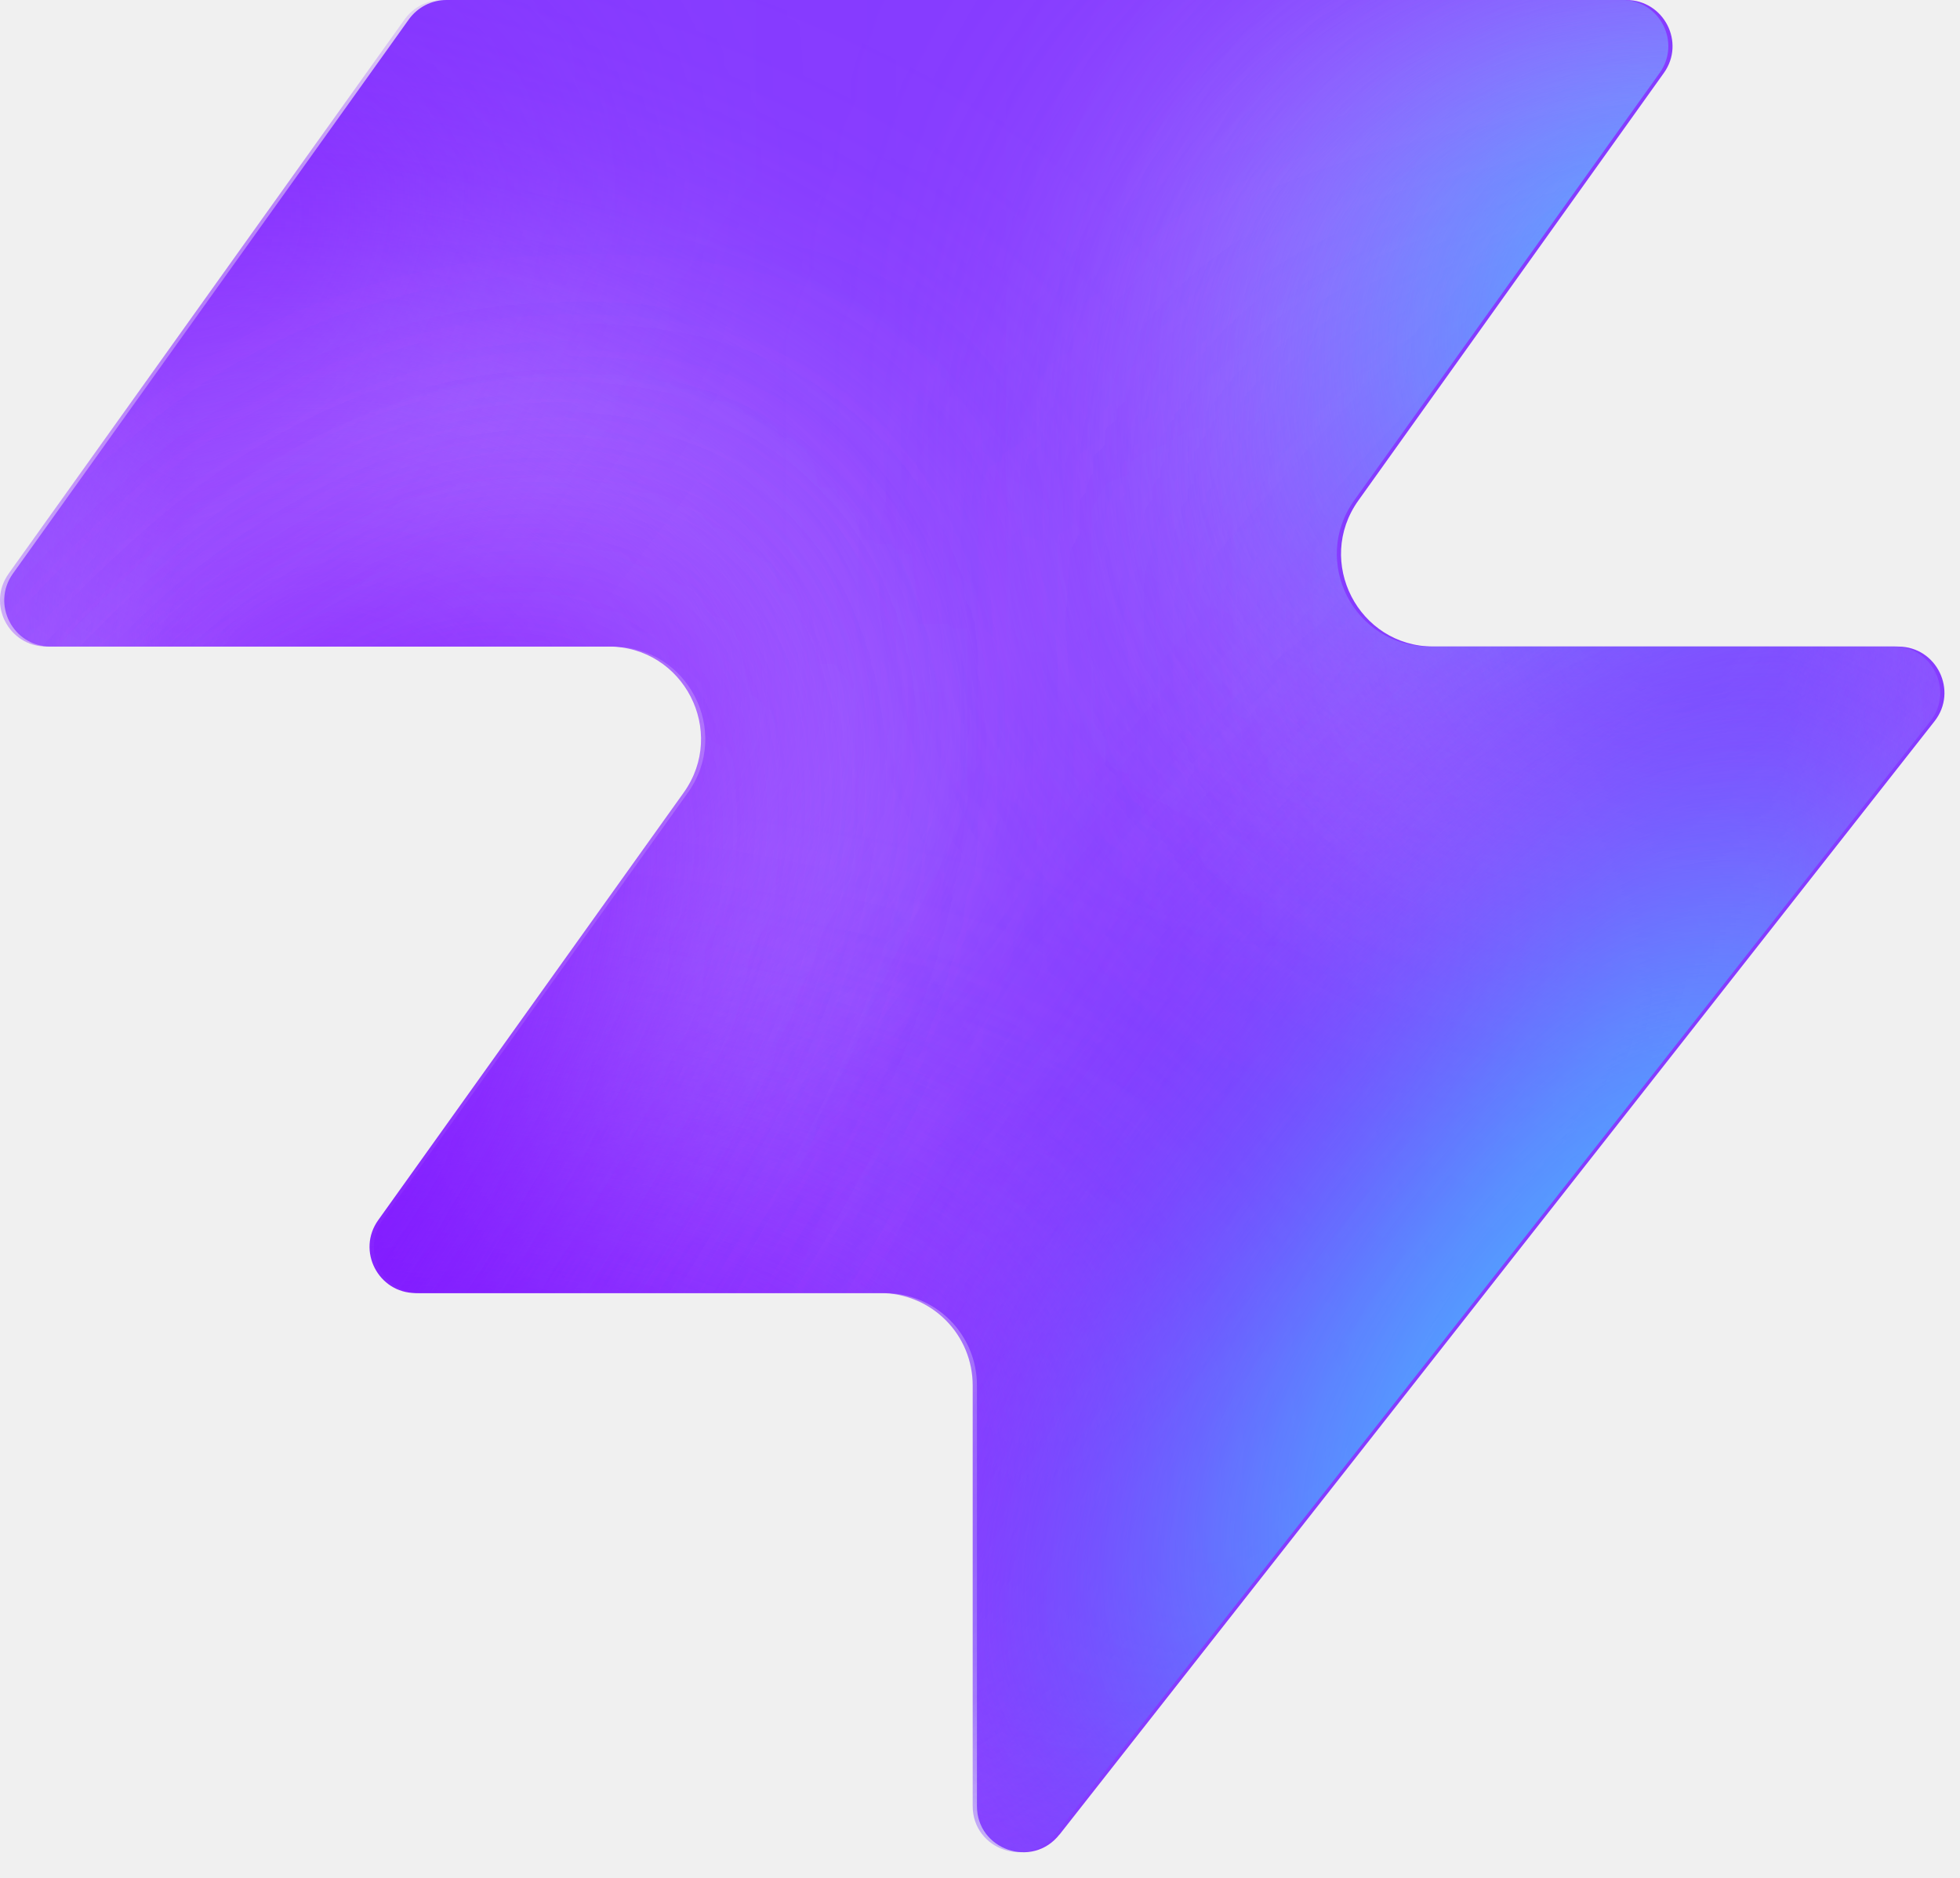
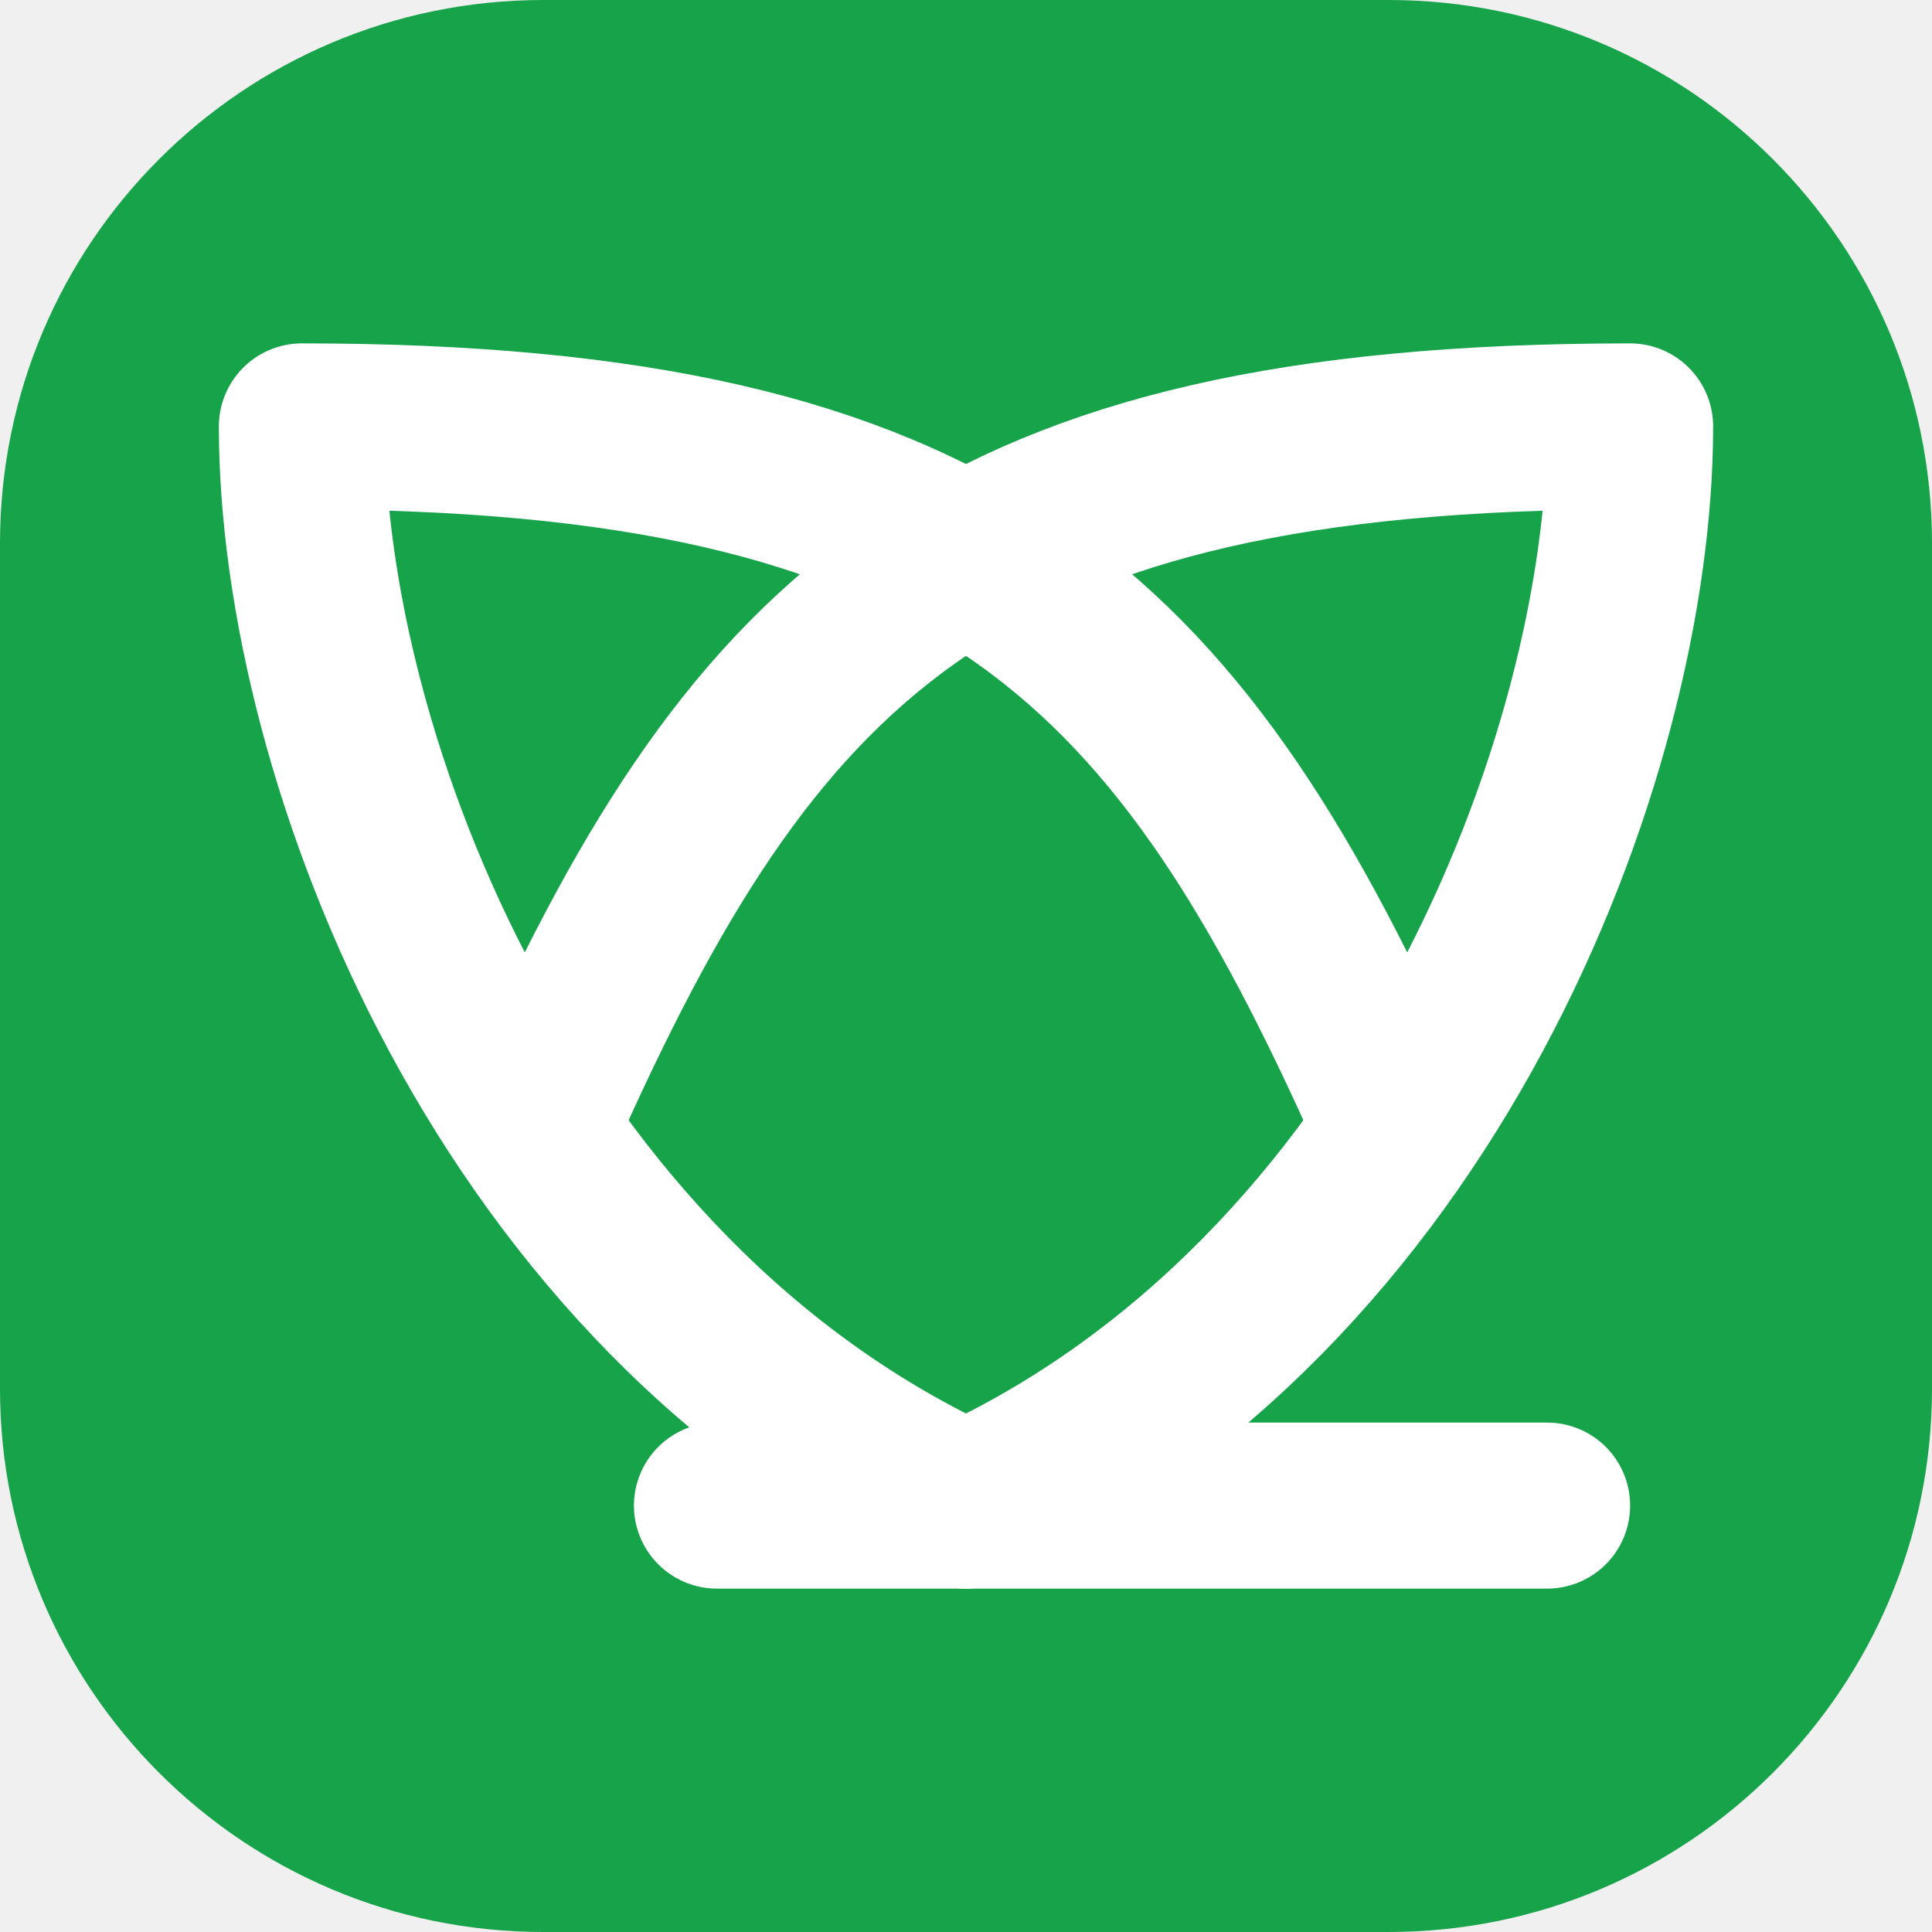
- <svg xmlns="http://www.w3.org/2000/svg" width="48" height="46" fill="none" viewBox="0 0 48 46">
-   <path fill="#863bff" d="M25.946 44.938c-.664.845-2.021.375-2.021-.698V33.937a2.26 2.26 0 0 0-2.262-2.262H10.287c-.92 0-1.456-1.04-.92-1.788l7.48-10.471c1.07-1.497 0-3.578-1.842-3.578H1.237c-.92 0-1.456-1.04-.92-1.788L10.013.474c.214-.297.556-.474.92-.474h28.894c.92 0 1.456 1.04.92 1.788l-7.48 10.471c-1.07 1.498 0 3.579 1.842 3.579h11.377c.943 0 1.473 1.088.89 1.83L25.947 44.94z" style="fill:#863bff;fill:color(display-p3 .525 .23 1);fill-opacity:1" />
-   <mask id="a" width="48" height="46" x="0" y="0" maskUnits="userSpaceOnUse" style="mask-type:alpha">
-     <path fill="#000" d="M25.842 44.938c-.664.844-2.021.375-2.021-.698V33.937a2.26 2.26 0 0 0-2.262-2.262H10.183c-.92 0-1.456-1.04-.92-1.788l7.48-10.471c1.07-1.498 0-3.579-1.842-3.579H1.133c-.92 0-1.456-1.04-.92-1.787L9.91.473c.214-.297.556-.474.92-.474h28.894c.92 0 1.456 1.04.92 1.788l-7.48 10.471c-1.07 1.498 0 3.578 1.842 3.578h11.377c.943 0 1.473 1.088.89 1.832L25.843 44.94z" style="fill:#000;fill-opacity:1" />
-   </mask>
-   <g mask="url(#a)">
-     <g filter="url(#b)">
-       <ellipse cx="5.508" cy="14.704" fill="#ede6ff" rx="5.508" ry="14.704" style="fill:#ede6ff;fill:color(display-p3 .927 .903 1);fill-opacity:1" transform="matrix(.00324 1 1 -.00324 -4.47 31.516)" />
-     </g>
-     <g filter="url(#c)">
-       <ellipse cx="10.399" cy="29.851" fill="#ede6ff" rx="10.399" ry="29.851" style="fill:#ede6ff;fill:color(display-p3 .927 .903 1);fill-opacity:1" transform="matrix(.00324 1 1 -.00324 -39.328 7.883)" />
-     </g>
-     <g filter="url(#d)">
-       <ellipse cx="5.508" cy="30.487" fill="#7e14ff" rx="5.508" ry="30.487" style="fill:#7e14ff;fill:color(display-p3 .492 .077 1);fill-opacity:1" transform="rotate(89.814 -25.913 -14.639)scale(1 -1)" />
-     </g>
-     <g filter="url(#e)">
-       <ellipse cx="5.508" cy="30.599" fill="#7e14ff" rx="5.508" ry="30.599" style="fill:#7e14ff;fill:color(display-p3 .492 .077 1);fill-opacity:1" transform="rotate(89.814 -32.644 -3.334)scale(1 -1)" />
-     </g>
-     <g filter="url(#f)">
-       <ellipse cx="5.508" cy="30.599" fill="#7e14ff" rx="5.508" ry="30.599" style="fill:#7e14ff;fill:color(display-p3 .492 .077 1);fill-opacity:1" transform="matrix(.00324 1 1 -.00324 -34.34 30.47)" />
-     </g>
-     <g filter="url(#g)">
-       <ellipse cx="14.072" cy="22.078" fill="#ede6ff" rx="14.072" ry="22.078" style="fill:#ede6ff;fill:color(display-p3 .927 .903 1);fill-opacity:1" transform="rotate(93.35 24.506 48.493)scale(-1 1)" />
-     </g>
-     <g filter="url(#h)">
-       <ellipse cx="3.47" cy="21.501" fill="#7e14ff" rx="3.47" ry="21.501" style="fill:#7e14ff;fill:color(display-p3 .492 .077 1);fill-opacity:1" transform="rotate(89.009 28.708 47.59)scale(-1 1)" />
-     </g>
-     <g filter="url(#i)">
-       <ellipse cx="3.47" cy="21.501" fill="#7e14ff" rx="3.47" ry="21.501" style="fill:#7e14ff;fill:color(display-p3 .492 .077 1);fill-opacity:1" transform="rotate(89.009 28.708 47.59)scale(-1 1)" />
-     </g>
-     <g filter="url(#j)">
-       <ellipse cx=".387" cy="8.972" fill="#7e14ff" rx="4.407" ry="29.108" style="fill:#7e14ff;fill:color(display-p3 .492 .077 1);fill-opacity:1" transform="rotate(39.51 .387 8.972)" />
-     </g>
-     <g filter="url(#k)">
-       <ellipse cx="47.523" cy="-6.092" fill="#7e14ff" rx="4.407" ry="29.108" style="fill:#7e14ff;fill:color(display-p3 .492 .077 1);fill-opacity:1" transform="rotate(37.892 47.523 -6.092)" />
-     </g>
-     <g filter="url(#l)">
-       <ellipse cx="41.412" cy="6.333" fill="#47bfff" rx="5.971" ry="9.665" style="fill:#47bfff;fill:color(display-p3 .28 .748 1);fill-opacity:1" transform="rotate(37.892 41.412 6.333)" />
-     </g>
-     <g filter="url(#m)">
-       <ellipse cx="-1.879" cy="38.332" fill="#7e14ff" rx="4.407" ry="29.108" style="fill:#7e14ff;fill:color(display-p3 .492 .077 1);fill-opacity:1" transform="rotate(37.892 -1.88 38.332)" />
-     </g>
-     <g filter="url(#n)">
-       <ellipse cx="-1.879" cy="38.332" fill="#7e14ff" rx="4.407" ry="29.108" style="fill:#7e14ff;fill:color(display-p3 .492 .077 1);fill-opacity:1" transform="rotate(37.892 -1.88 38.332)" />
-     </g>
-     <g filter="url(#o)">
-       <ellipse cx="35.651" cy="29.907" fill="#7e14ff" rx="4.407" ry="29.108" style="fill:#7e14ff;fill:color(display-p3 .492 .077 1);fill-opacity:1" transform="rotate(37.892 35.651 29.907)" />
-     </g>
-     <g filter="url(#p)">
-       <ellipse cx="38.418" cy="32.4" fill="#47bfff" rx="5.971" ry="15.297" style="fill:#47bfff;fill:color(display-p3 .28 .748 1);fill-opacity:1" transform="rotate(37.892 38.418 32.4)" />
-     </g>
+ <svg xmlns="http://www.w3.org/2000/svg" viewBox="0 0 512 512" width="100%" height="100%">
+   <rect width="512" height="512" rx="144" fill="#16A34A" />
+   <g transform="translate(-8, -41) scale(22)" stroke="#FFFFFF" stroke-width="2" stroke-linecap="round" stroke-linejoin="round" fill="none">
+     <path d="M9 20h10" />
+     <path d="M12 20c5.5-2.5 8-9 8-13-8 0-10.5 2.5-13 8" />
+     <path d="M12 20c-5.5-2.5-8-9-8-13 8 0 10.5 2.5 13 8" />
  </g>
-   <defs>
-     <filter id="b" width="60.045" height="41.654" x="-19.77" y="16.149" color-interpolation-filters="sRGB" filterUnits="userSpaceOnUse">
-       <feFlood flood-opacity="0" result="BackgroundImageFix" />
-       <feBlend in="SourceGraphic" in2="BackgroundImageFix" result="shape" />
-       <feGaussianBlur result="effect1_foregroundBlur_2002_17158" stdDeviation="7.659" />
-     </filter>
-     <filter id="c" width="90.34" height="51.437" x="-54.613" y="-7.533" color-interpolation-filters="sRGB" filterUnits="userSpaceOnUse">
-       <feFlood flood-opacity="0" result="BackgroundImageFix" />
-       <feBlend in="SourceGraphic" in2="BackgroundImageFix" result="shape" />
-       <feGaussianBlur result="effect1_foregroundBlur_2002_17158" stdDeviation="7.659" />
-     </filter>
-     <filter id="d" width="79.355" height="29.4" x="-49.64" y="2.03" color-interpolation-filters="sRGB" filterUnits="userSpaceOnUse">
-       <feFlood flood-opacity="0" result="BackgroundImageFix" />
-       <feBlend in="SourceGraphic" in2="BackgroundImageFix" result="shape" />
-       <feGaussianBlur result="effect1_foregroundBlur_2002_17158" stdDeviation="4.596" />
-     </filter>
-     <filter id="e" width="79.579" height="29.4" x="-45.045" y="20.029" color-interpolation-filters="sRGB" filterUnits="userSpaceOnUse">
-       <feFlood flood-opacity="0" result="BackgroundImageFix" />
-       <feBlend in="SourceGraphic" in2="BackgroundImageFix" result="shape" />
-       <feGaussianBlur result="effect1_foregroundBlur_2002_17158" stdDeviation="4.596" />
-     </filter>
-     <filter id="f" width="79.579" height="29.4" x="-43.513" y="21.178" color-interpolation-filters="sRGB" filterUnits="userSpaceOnUse">
-       <feFlood flood-opacity="0" result="BackgroundImageFix" />
-       <feBlend in="SourceGraphic" in2="BackgroundImageFix" result="shape" />
-       <feGaussianBlur result="effect1_foregroundBlur_2002_17158" stdDeviation="4.596" />
-     </filter>
-     <filter id="g" width="74.749" height="58.852" x="15.756" y="-17.901" color-interpolation-filters="sRGB" filterUnits="userSpaceOnUse">
-       <feFlood flood-opacity="0" result="BackgroundImageFix" />
-       <feBlend in="SourceGraphic" in2="BackgroundImageFix" result="shape" />
-       <feGaussianBlur result="effect1_foregroundBlur_2002_17158" stdDeviation="7.659" />
-     </filter>
-     <filter id="h" width="61.377" height="25.362" x="23.548" y="2.284" color-interpolation-filters="sRGB" filterUnits="userSpaceOnUse">
-       <feFlood flood-opacity="0" result="BackgroundImageFix" />
-       <feBlend in="SourceGraphic" in2="BackgroundImageFix" result="shape" />
-       <feGaussianBlur result="effect1_foregroundBlur_2002_17158" stdDeviation="4.596" />
-     </filter>
-     <filter id="i" width="61.377" height="25.362" x="23.548" y="2.284" color-interpolation-filters="sRGB" filterUnits="userSpaceOnUse">
-       <feFlood flood-opacity="0" result="BackgroundImageFix" />
-       <feBlend in="SourceGraphic" in2="BackgroundImageFix" result="shape" />
-       <feGaussianBlur result="effect1_foregroundBlur_2002_17158" stdDeviation="4.596" />
-     </filter>
-     <filter id="j" width="56.045" height="63.649" x="-27.636" y="-22.853" color-interpolation-filters="sRGB" filterUnits="userSpaceOnUse">
-       <feFlood flood-opacity="0" result="BackgroundImageFix" />
-       <feBlend in="SourceGraphic" in2="BackgroundImageFix" result="shape" />
-       <feGaussianBlur result="effect1_foregroundBlur_2002_17158" stdDeviation="4.596" />
-     </filter>
-     <filter id="k" width="54.814" height="64.646" x="20.116" y="-38.415" color-interpolation-filters="sRGB" filterUnits="userSpaceOnUse">
-       <feFlood flood-opacity="0" result="BackgroundImageFix" />
-       <feBlend in="SourceGraphic" in2="BackgroundImageFix" result="shape" />
-       <feGaussianBlur result="effect1_foregroundBlur_2002_17158" stdDeviation="4.596" />
-     </filter>
-     <filter id="l" width="33.541" height="35.313" x="24.641" y="-11.323" color-interpolation-filters="sRGB" filterUnits="userSpaceOnUse">
-       <feFlood flood-opacity="0" result="BackgroundImageFix" />
-       <feBlend in="SourceGraphic" in2="BackgroundImageFix" result="shape" />
-       <feGaussianBlur result="effect1_foregroundBlur_2002_17158" stdDeviation="4.596" />
-     </filter>
-     <filter id="m" width="54.814" height="64.646" x="-29.286" y="6.009" color-interpolation-filters="sRGB" filterUnits="userSpaceOnUse">
-       <feFlood flood-opacity="0" result="BackgroundImageFix" />
-       <feBlend in="SourceGraphic" in2="BackgroundImageFix" result="shape" />
-       <feGaussianBlur result="effect1_foregroundBlur_2002_17158" stdDeviation="4.596" />
-     </filter>
-     <filter id="n" width="54.814" height="64.646" x="-29.286" y="6.009" color-interpolation-filters="sRGB" filterUnits="userSpaceOnUse">
-       <feFlood flood-opacity="0" result="BackgroundImageFix" />
-       <feBlend in="SourceGraphic" in2="BackgroundImageFix" result="shape" />
-       <feGaussianBlur result="effect1_foregroundBlur_2002_17158" stdDeviation="4.596" />
-     </filter>
-     <filter id="o" width="54.814" height="64.646" x="8.244" y="-2.416" color-interpolation-filters="sRGB" filterUnits="userSpaceOnUse">
-       <feFlood flood-opacity="0" result="BackgroundImageFix" />
-       <feBlend in="SourceGraphic" in2="BackgroundImageFix" result="shape" />
-       <feGaussianBlur result="effect1_foregroundBlur_2002_17158" stdDeviation="4.596" />
-     </filter>
-     <filter id="p" width="39.409" height="43.623" x="18.713" y="10.588" color-interpolation-filters="sRGB" filterUnits="userSpaceOnUse">
-       <feFlood flood-opacity="0" result="BackgroundImageFix" />
-       <feBlend in="SourceGraphic" in2="BackgroundImageFix" result="shape" />
-       <feGaussianBlur result="effect1_foregroundBlur_2002_17158" stdDeviation="4.596" />
-     </filter>
-   </defs>
</svg>
